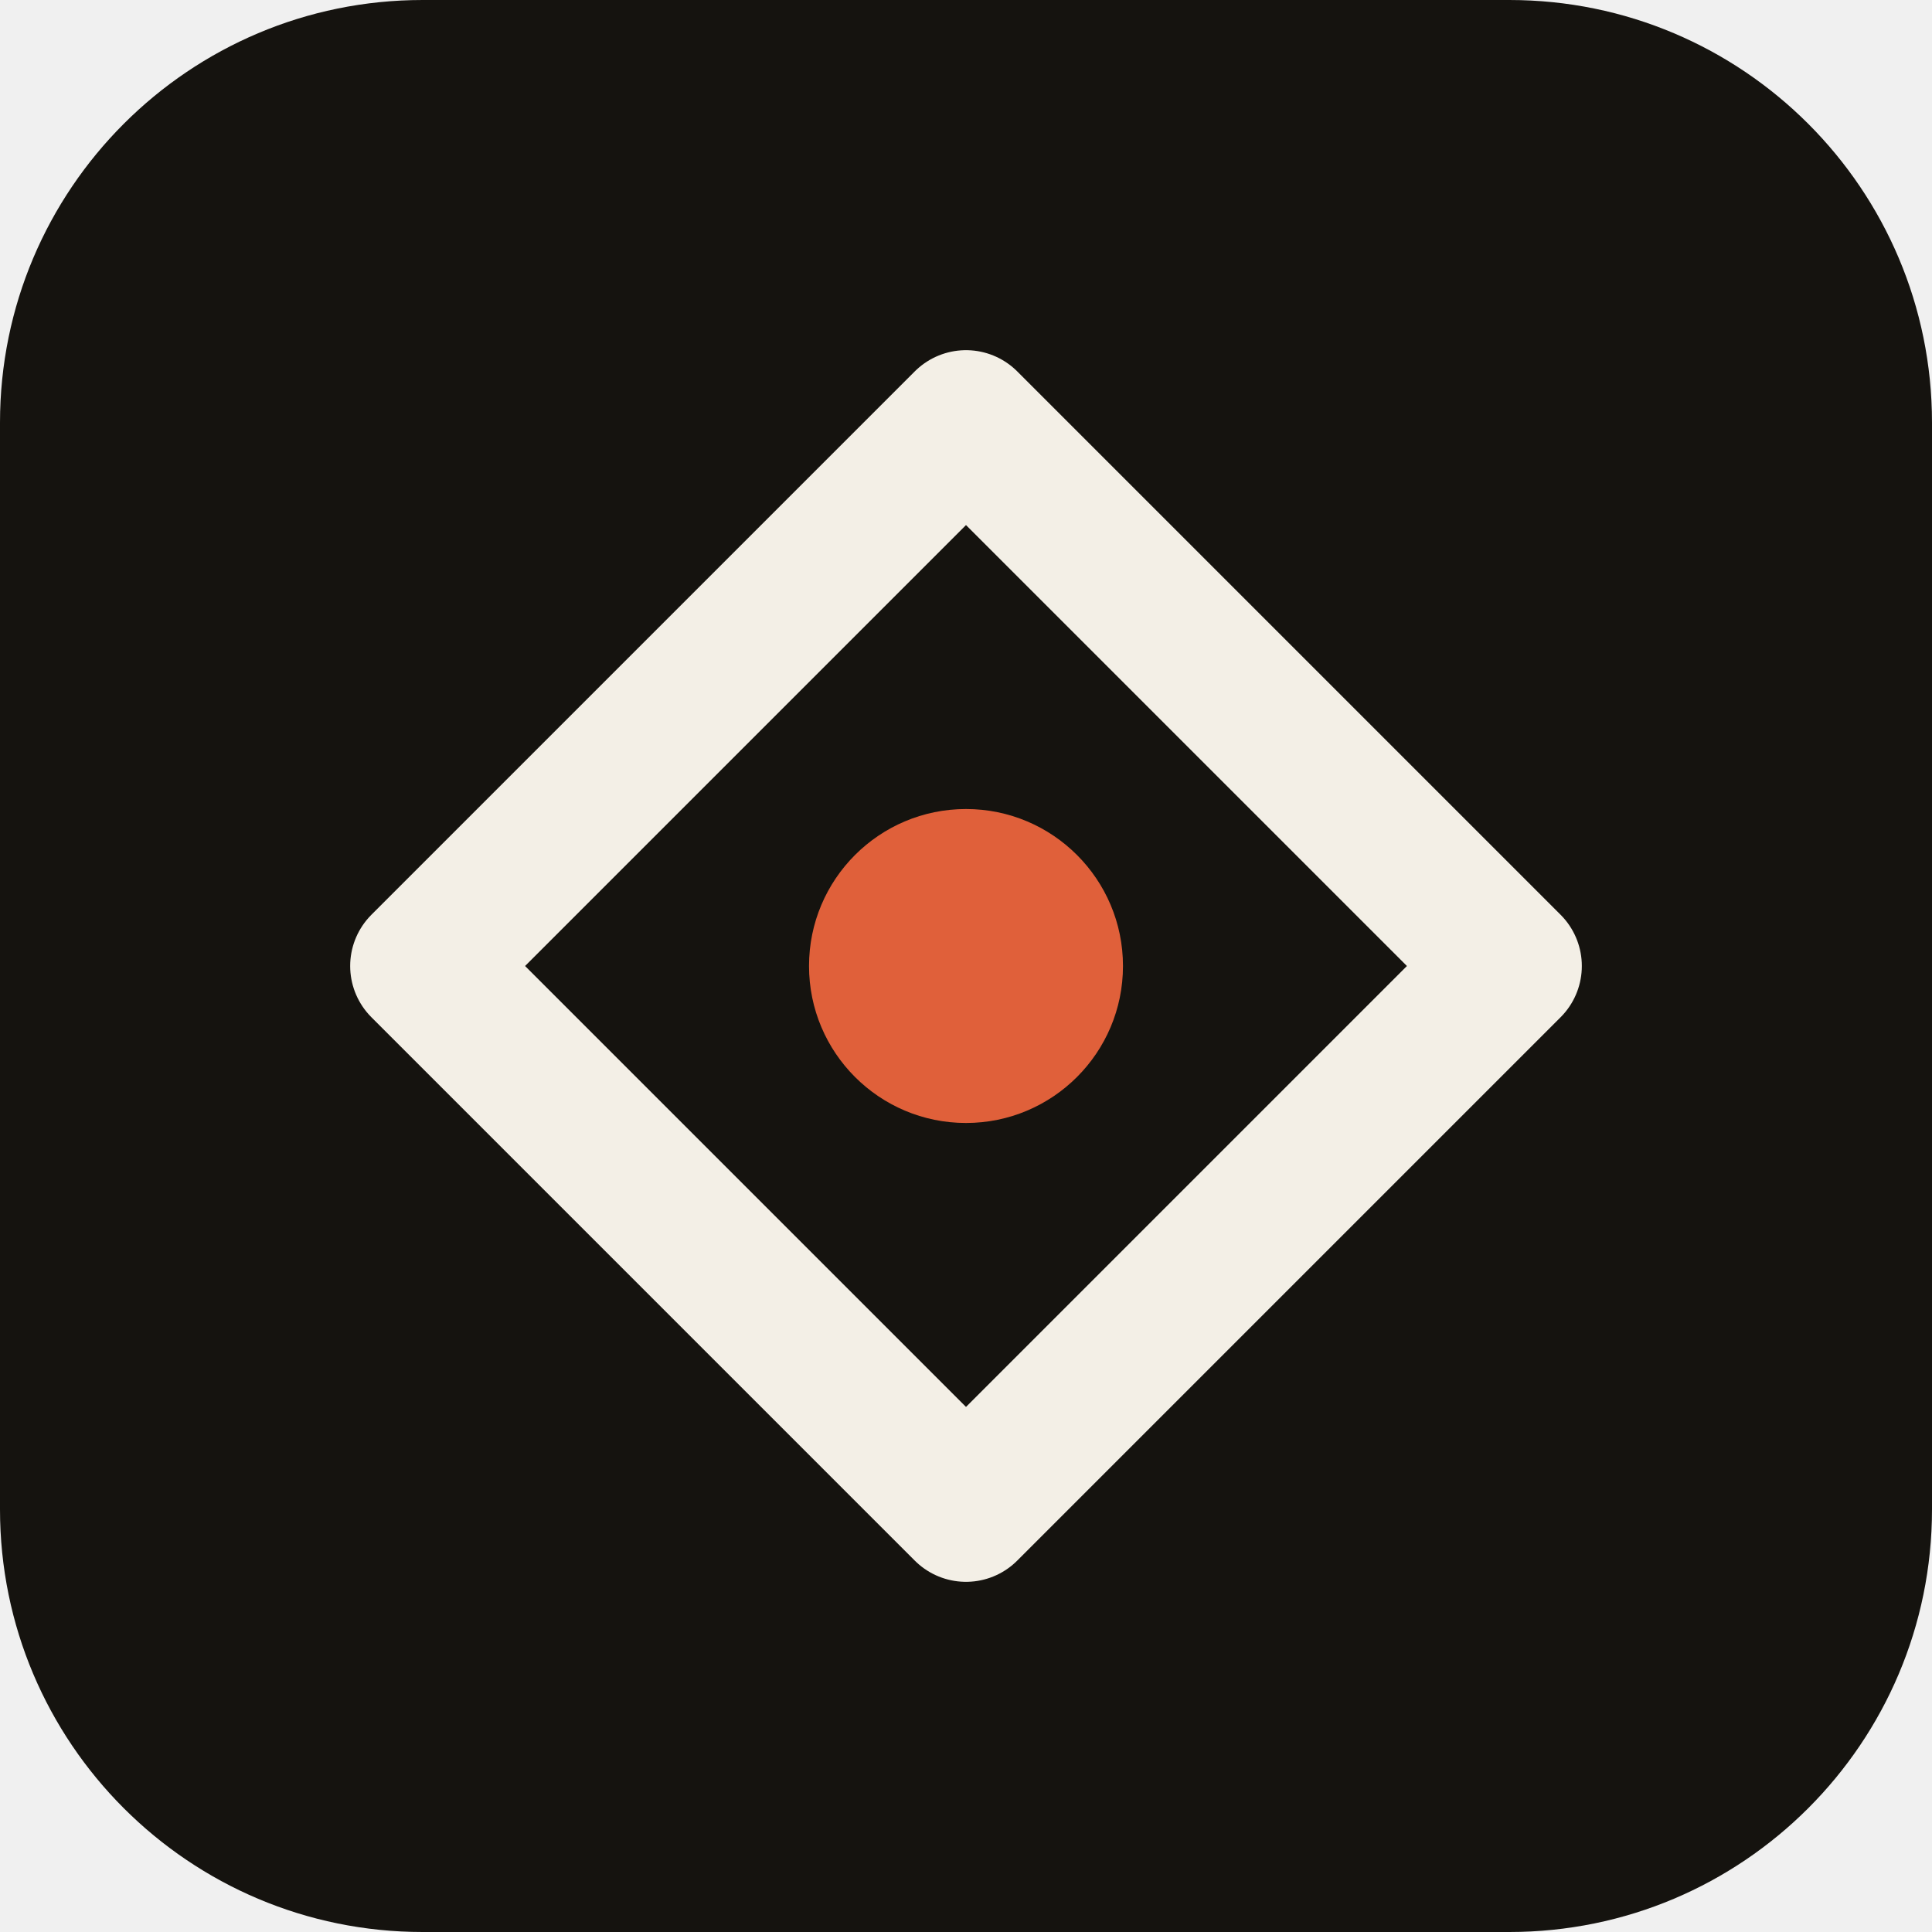
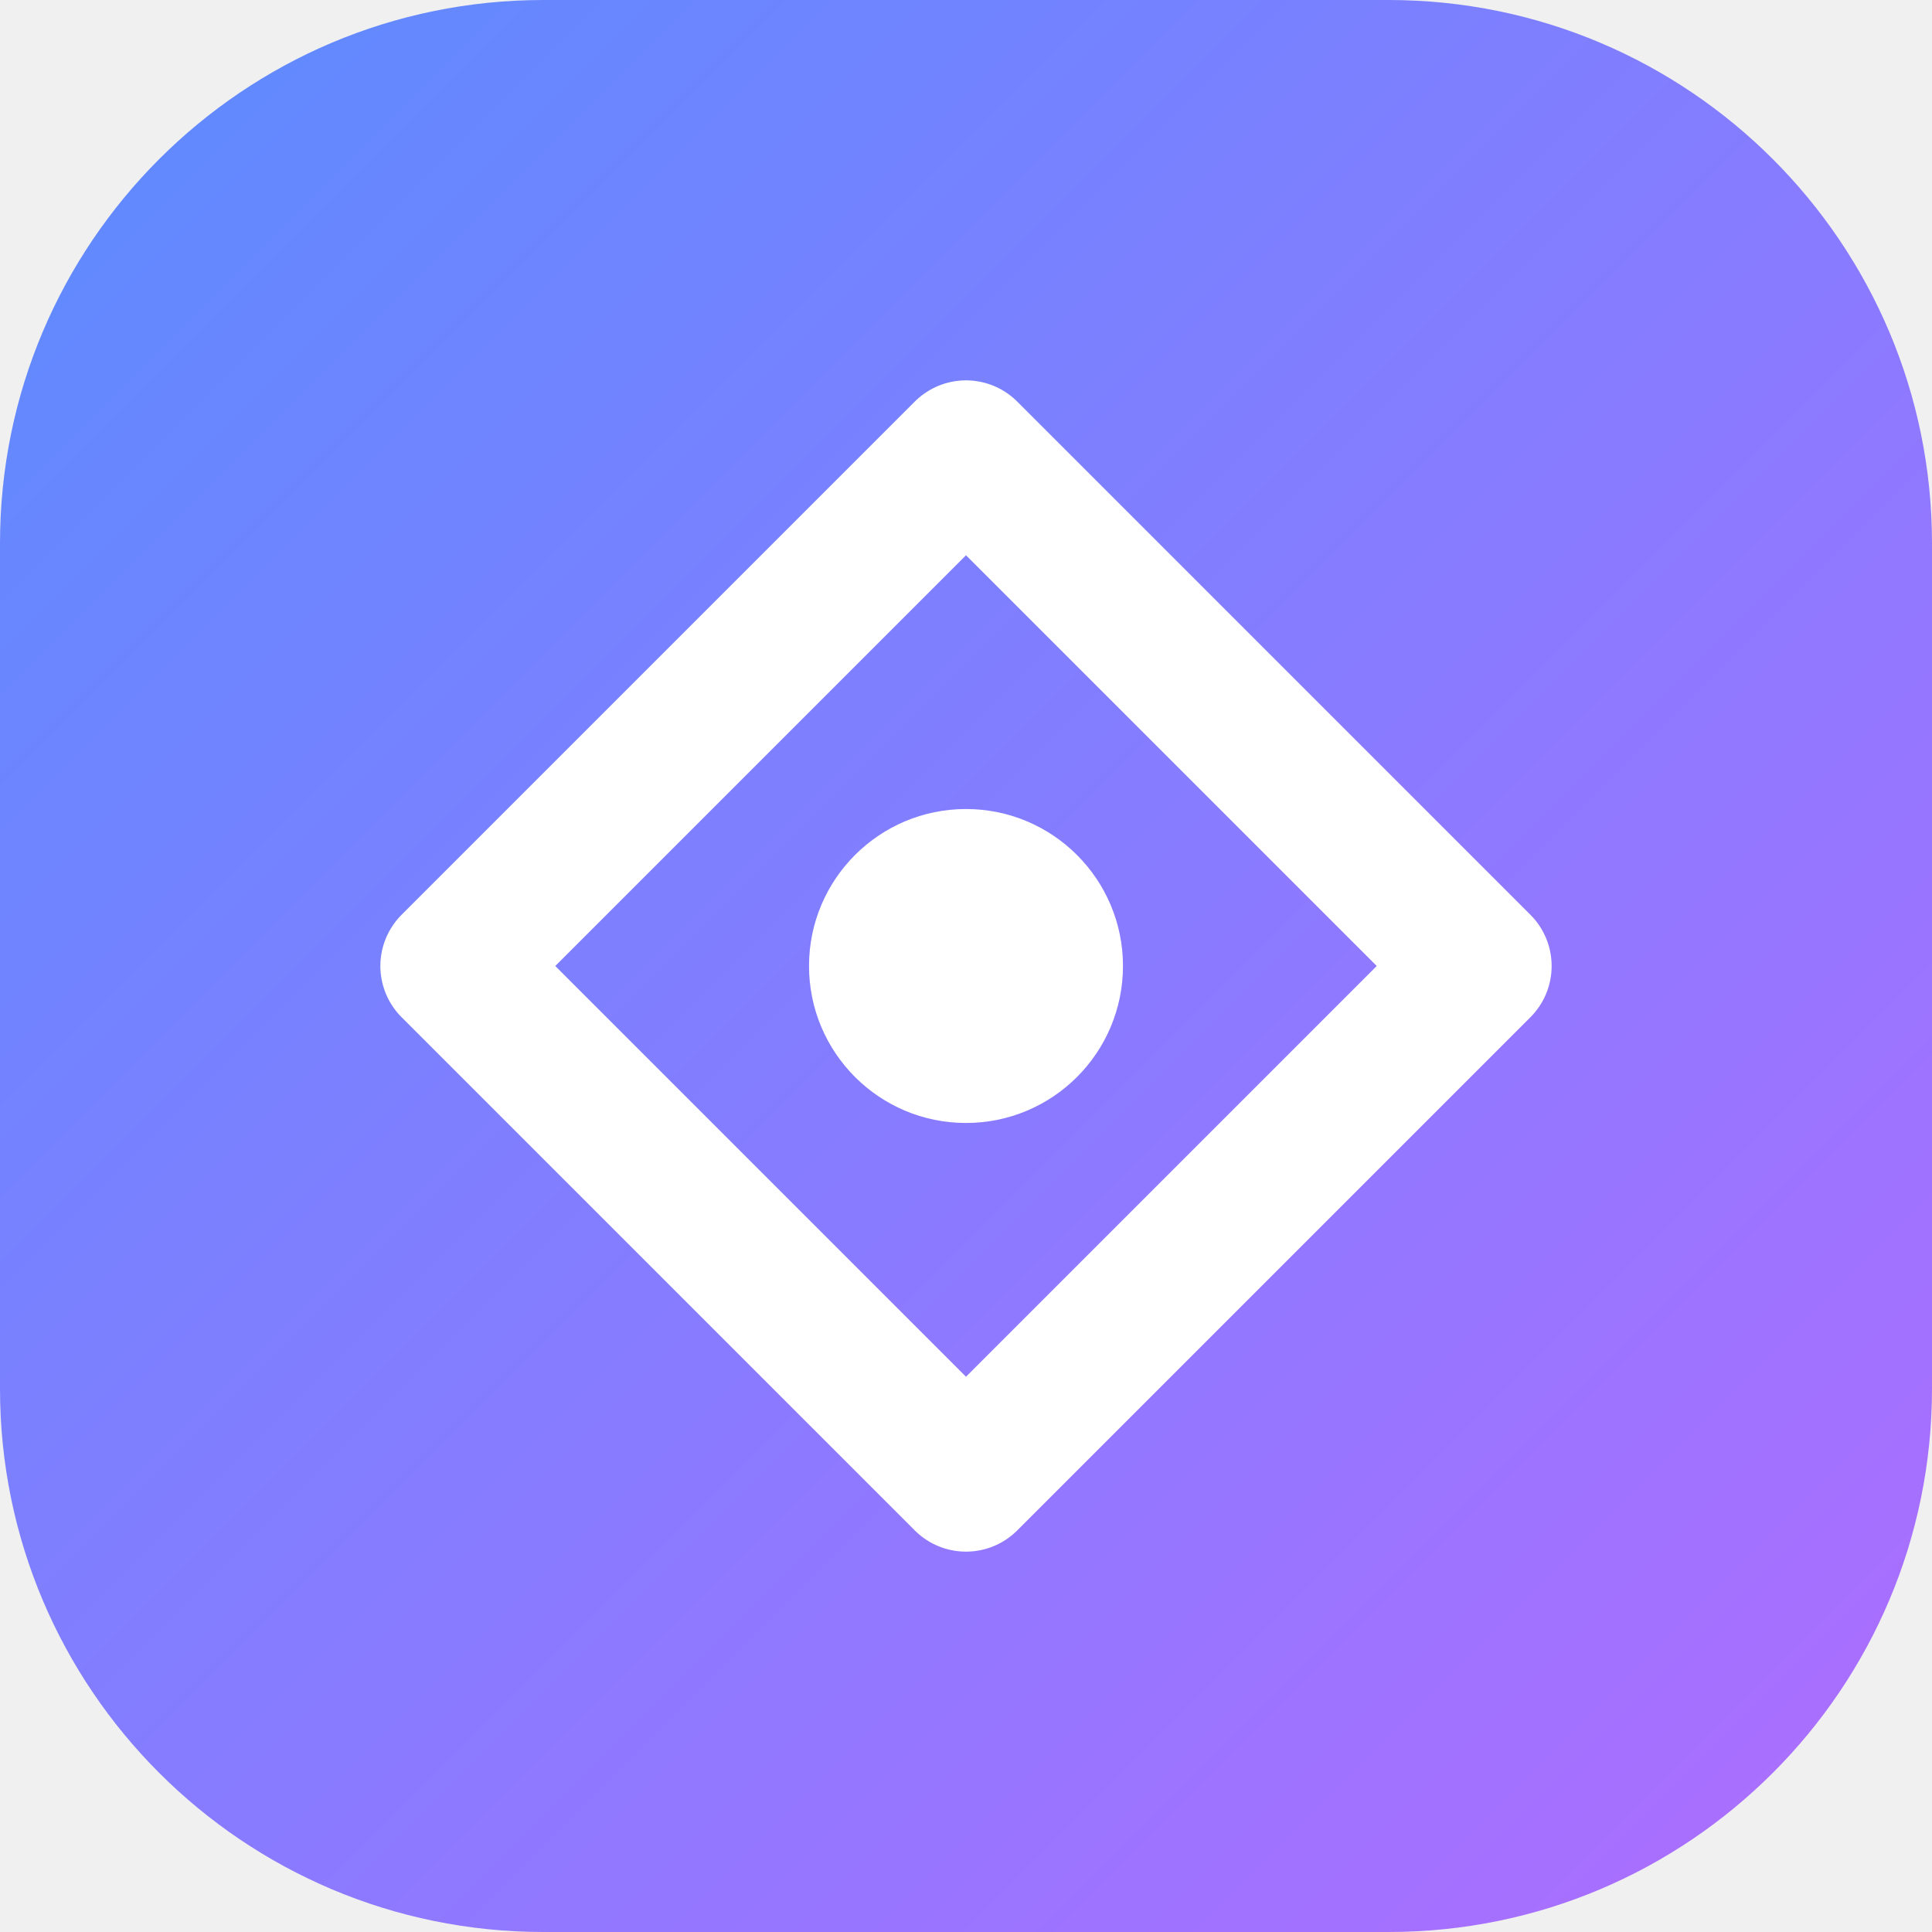
<svg xmlns="http://www.w3.org/2000/svg" viewBox="0 0 32 32">
-   <rect width="32" height="32" rx="7" fill="#15130f" />
-   <path d="M16 7 25 16 16 25 7 16Z" fill="none" stroke="#f3efe6" stroke-width="2.4" stroke-linejoin="round" />
-   <circle cx="16" cy="16" r="2.6" fill="#e0603a" />
+   <defs>
+     <linearGradient id="g" x1="0" y1="0" x2="1" y2="1">
+       <stop offset="0" stop-color="#5b8cff" />
+       <stop offset="1" stop-color="#b06cff" />
+     </linearGradient>
+   </defs>
+   <rect width="32" height="32" rx="9" fill="url(#g)" />
+   <path d="M16 7.5 24.5 16 16 24.5 7.5 16Z" fill="none" stroke="#fff" stroke-width="2.4" stroke-linejoin="round" />
+   <circle cx="16" cy="16" r="2.6" fill="#fff" />
</svg>
